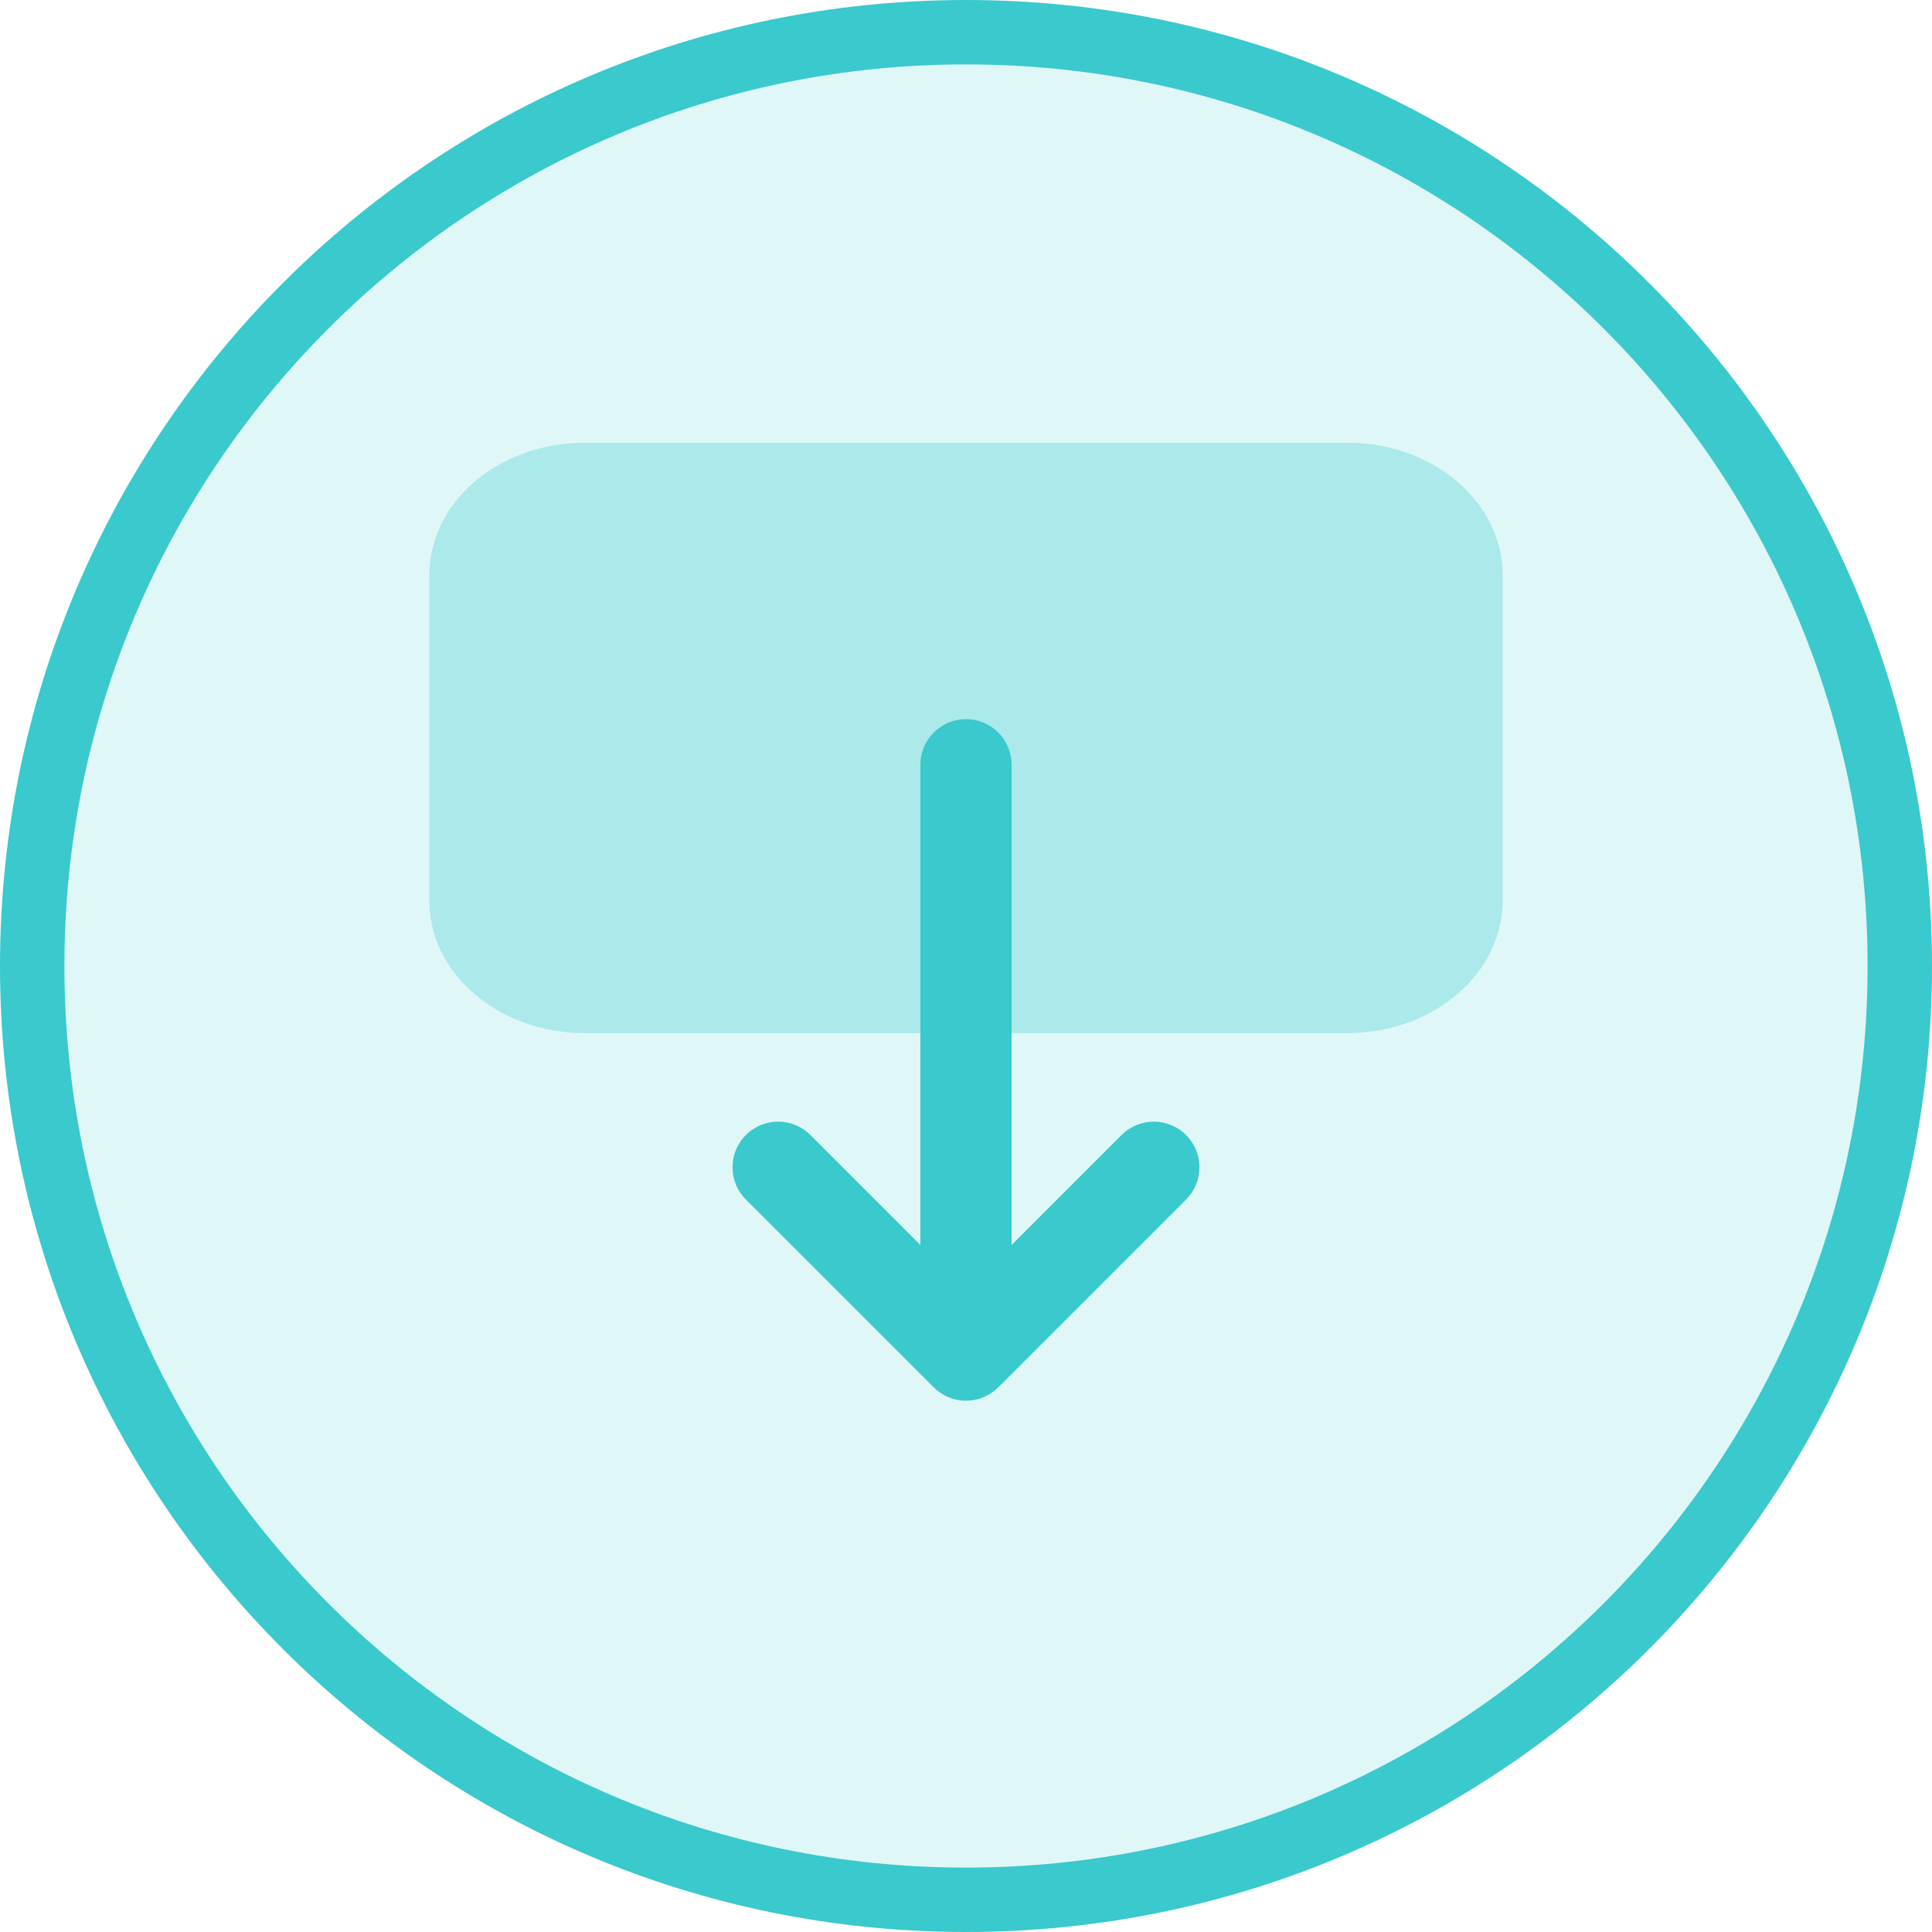
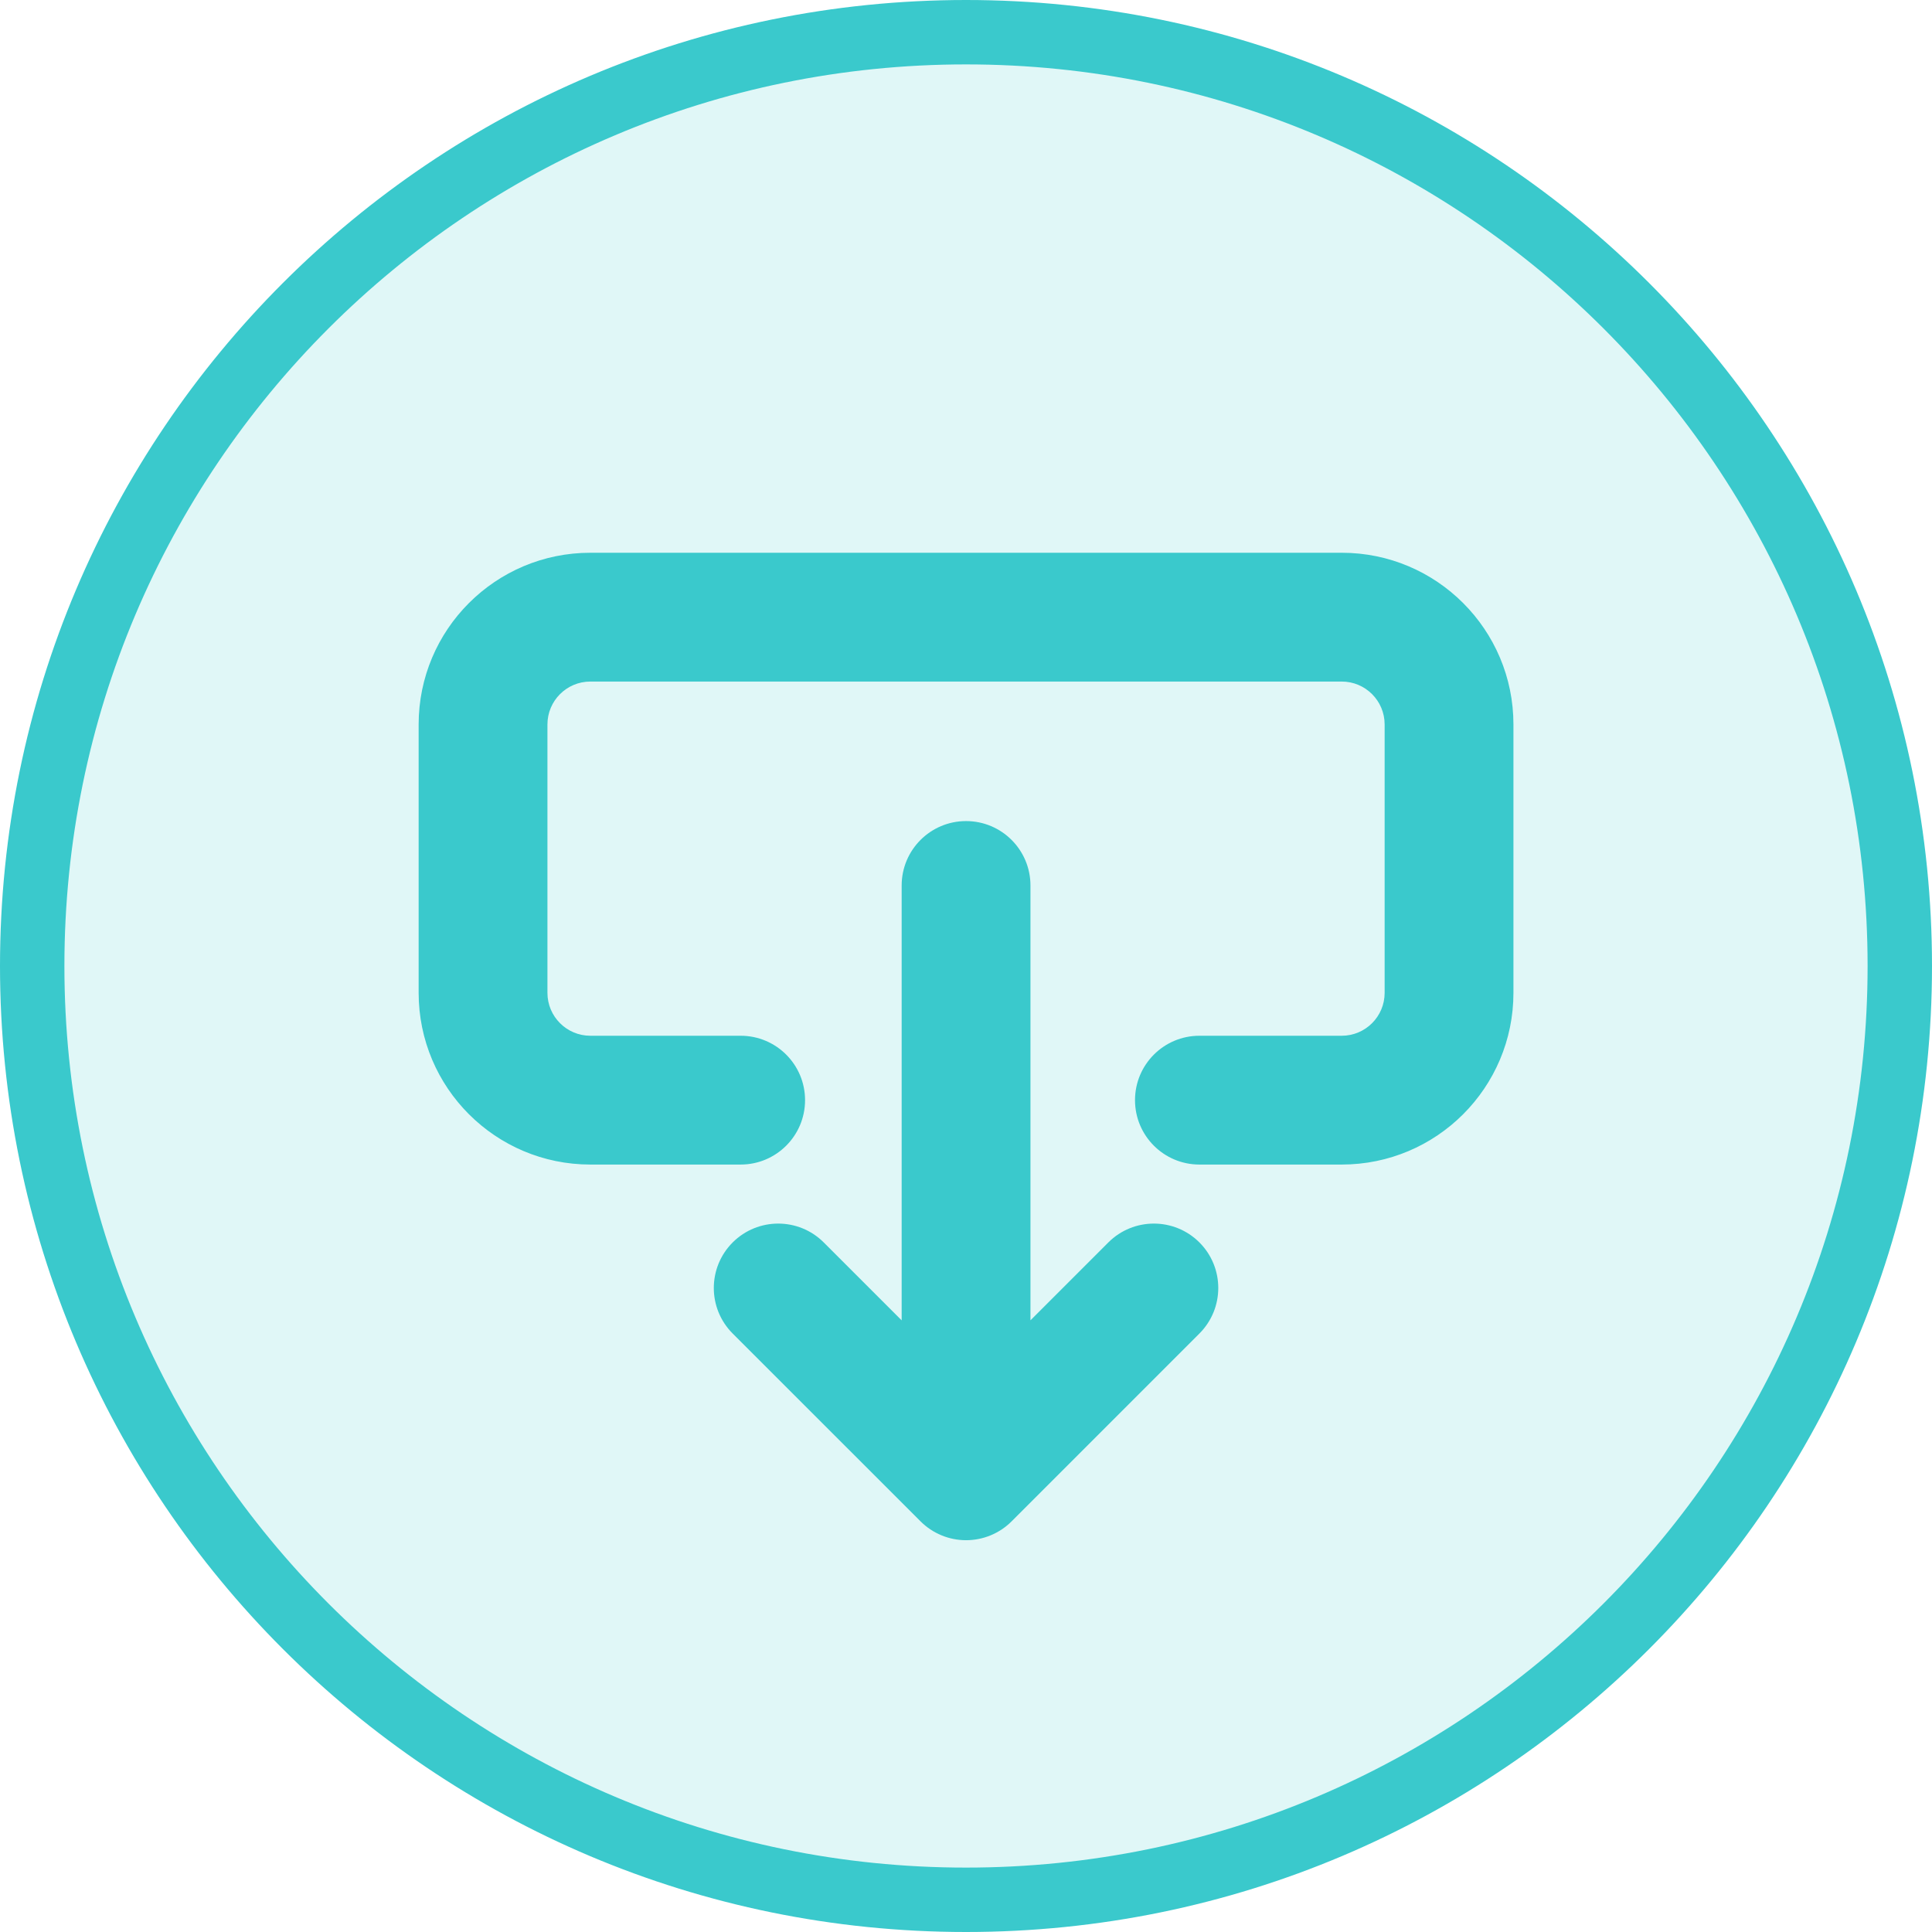
<svg xmlns="http://www.w3.org/2000/svg" width="96" height="96" viewBox="0 0 96 96" fill="none">
  <circle cx="48" cy="48" r="46.4" fill="#3AC9CC" fill-opacity="0.16" stroke="#3AC9CC" stroke-width="3.2" />
-   <path opacity="0.32" d="M29.049 22C24.788 22 21.333 24.947 21.333 28.583V44.751C21.333 48.386 24.788 51.333 29.049 51.333H66.951C71.212 51.333 74.666 48.386 74.666 44.751V28.583C74.666 24.947 71.212 22 66.951 22H29.049Z" fill="#3AC9CC" />
-   <path fill-rule="evenodd" clip-rule="evenodd" d="M58.935 56.398C59.82 57.283 59.82 58.718 58.935 59.604L49.602 68.937C49.177 69.362 48.601 69.601 48 69.601C47.399 69.601 46.822 69.362 46.397 68.937L37.063 59.604C36.177 58.719 36.177 57.284 37.062 56.398C37.948 55.513 39.383 55.513 40.268 56.398L45.733 61.863L45.733 38.001C45.733 36.749 46.748 35.734 48 35.734C49.252 35.734 50.266 36.749 50.266 38.001L50.266 61.862L55.729 56.398C56.614 55.513 58.049 55.513 58.935 56.398Z" fill="#3AC9CC" />
+   <path fill-rule="evenodd" clip-rule="evenodd" d="M20.802 35.999C20.802 31.286 24.623 27.466 29.336 27.466H66.669C71.382 27.466 75.202 31.286 75.202 35.999V49.333C75.202 54.045 71.382 57.866 66.669 57.866H59.598C57.831 57.866 56.398 56.433 56.398 54.666C56.398 52.898 57.831 51.466 59.598 51.466H66.669C67.847 51.466 68.802 50.511 68.802 49.333V35.999C68.802 34.821 67.847 33.866 66.669 33.866H29.336C28.157 33.866 27.202 34.821 27.202 35.999V49.333C27.202 50.511 28.157 51.466 29.336 51.466H36.803C38.57 51.466 40.003 52.898 40.003 54.666C40.003 56.433 38.57 57.866 36.803 57.866H29.336C24.623 57.866 20.802 54.045 20.802 49.333V35.999Z" fill="#3AC9CC" />
+   <path fill-rule="evenodd" clip-rule="evenodd" d="M59.598 61.736C60.848 62.986 60.848 65.012 59.598 66.262L50.266 75.595C49.666 76.195 48.852 76.532 48.003 76.532C47.155 76.532 46.341 76.195 45.741 75.595L36.406 66.262C35.157 65.012 35.156 62.986 36.406 61.736C37.656 60.487 39.682 60.487 40.931 61.736L44.803 65.608V43.999C44.803 42.232 46.236 40.799 48.003 40.799C49.771 40.799 51.203 42.232 51.203 43.999V65.606L55.073 61.736C56.322 60.487 58.349 60.487 59.598 61.736Z" fill="#3AC9CC" />
</svg>
